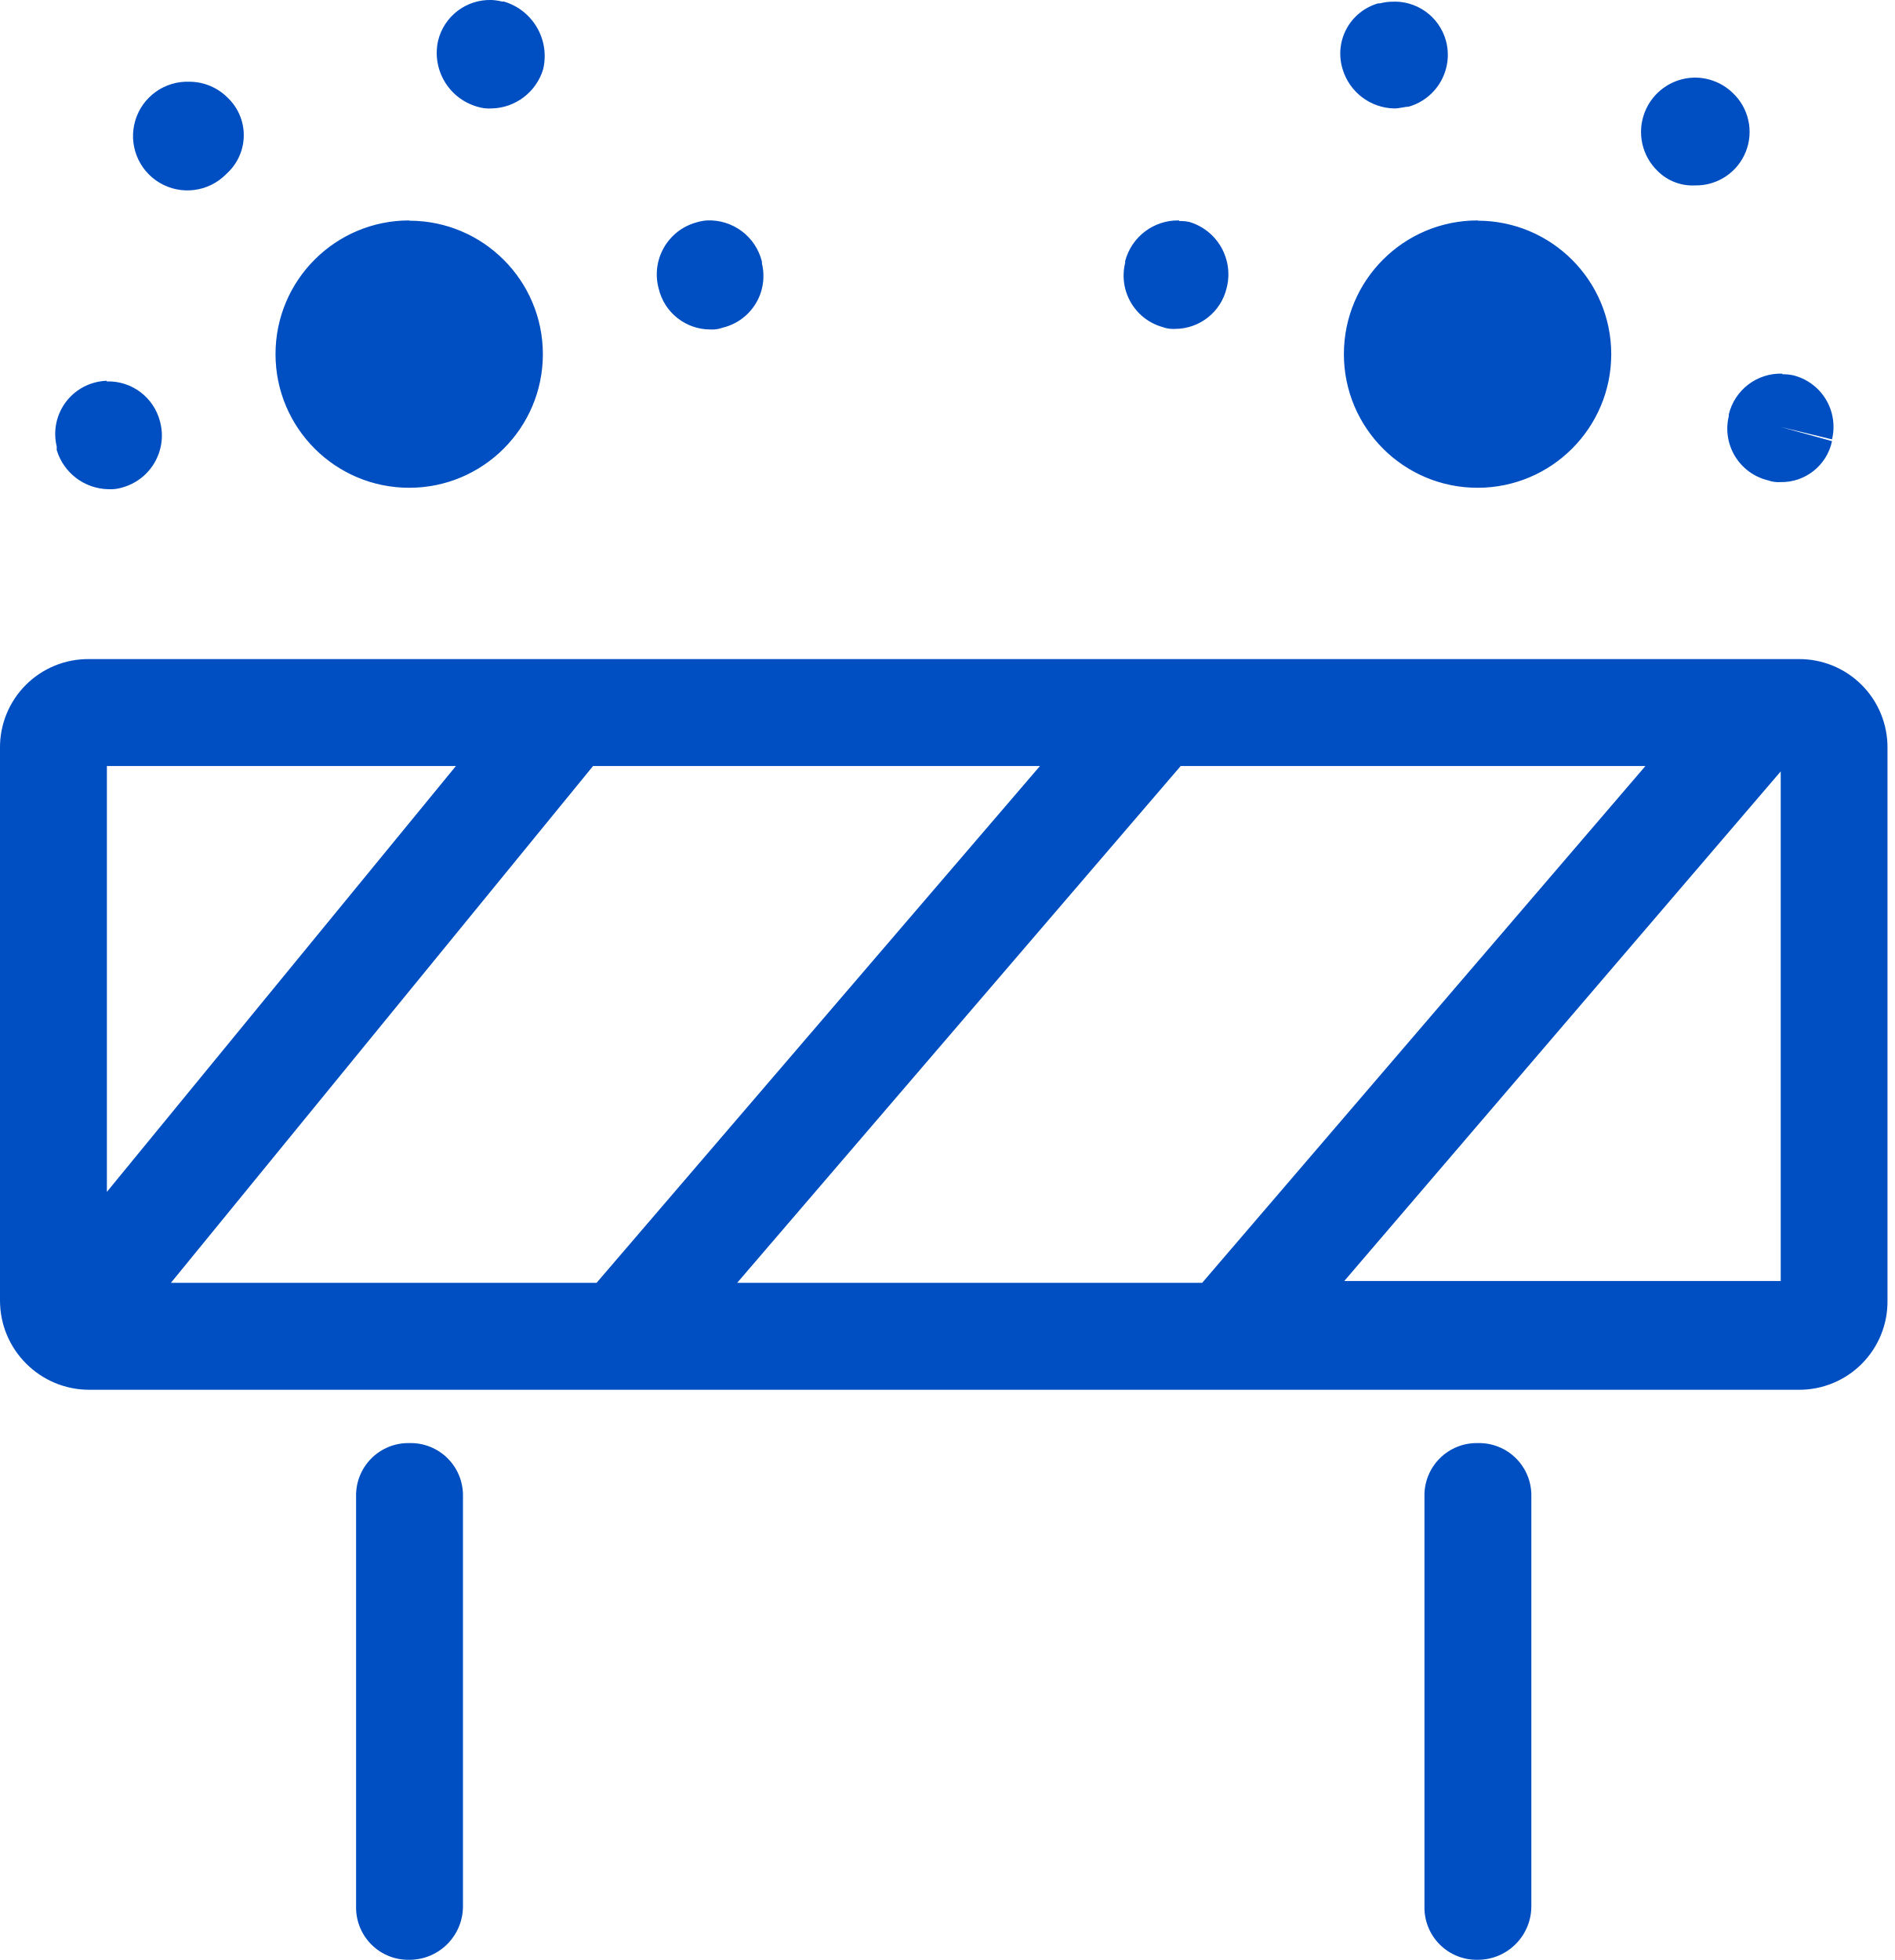
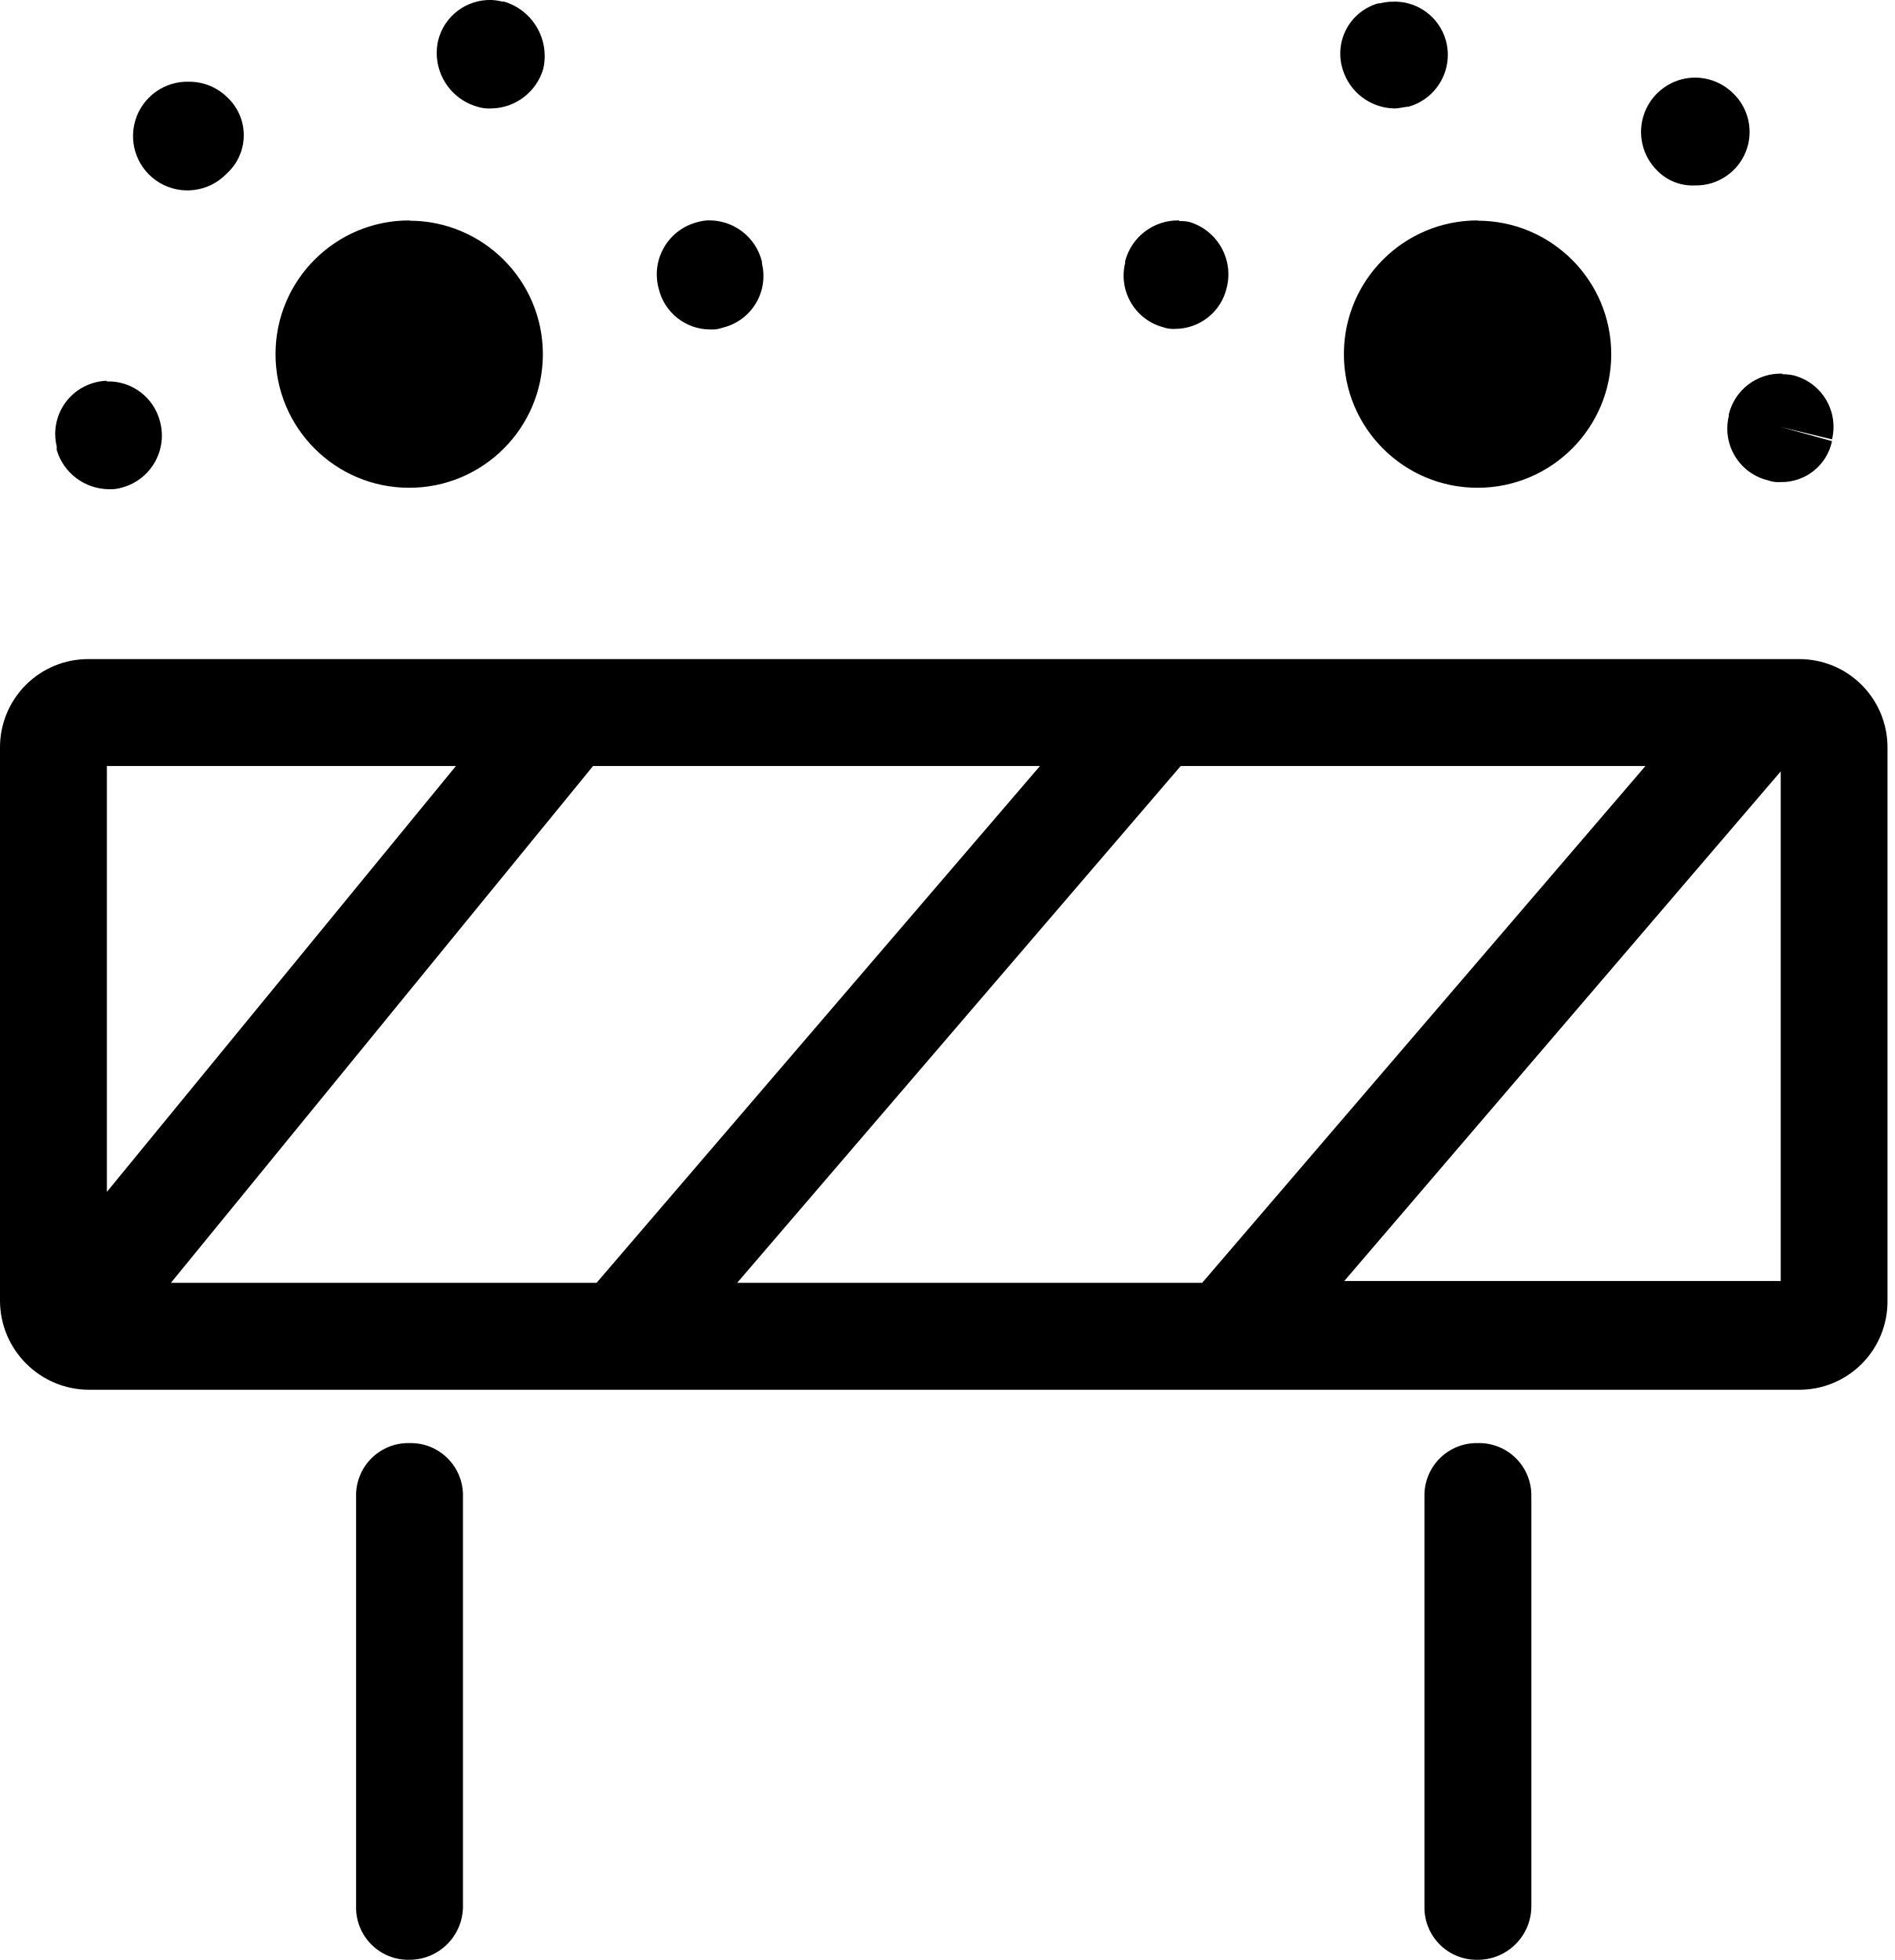
<svg xmlns="http://www.w3.org/2000/svg" id="prefix__picto-chantier" width="29" height="30" viewBox="0 0 29 30">
-   <path id="prefix__picto_chantier" d="M18.523 12.812a.816.816 0 0 0-.818.624.856.856 0 0 0 .6 1.009.6.6 0 0 0 .218.027.843.843 0 0 0 .79-.6.87.87 0 0 0-.6-1.036h-.028a.8.8 0 0 0-.162-.024zm13.763.026a.871.871 0 0 0-.164.025h-.027a.8.8 0 0 0-.545 1.009.843.843 0 0 0 .791.6c.082 0 .163-.027.218-.027a.825.825 0 0 0 .572-1.009.814.814 0 0 0-.845-.597zM36.922 14a.832.832 0 0 0-.549 1.432.757.757 0 0 0 .572.218.819.819 0 0 0 .573-1.418.833.833 0 0 0-.596-.232zm-23.022.063a.832.832 0 1 0 .558 1.418l.028-.027a.791.791 0 0 0 0-1.145.827.827 0 0 0-.586-.246zm7.916 2.123a.754.754 0 0 0-.163.032.825.825 0 0 0-.572 1.009.812.812 0 0 0 .79.628.464.464 0 0 0 .191-.028.813.813 0 0 0 .6-.982v-.027a.829.829 0 0 0-.843-.632zm-4.551 0a2.046 2.046 0 1 0 2.044 2.046 2.045 2.045 0 0 0-2.041-2.042zm16.352 0a2.046 2.046 0 1 0 2.044 2.046 2.045 2.045 0 0 0-2.04-2.042zm-4.57 0a.835.835 0 0 0-.826.623v.027a.818.818 0 0 0 .573.982.463.463 0 0 0 .191.028.812.812 0 0 0 .79-.628.837.837 0 0 0-.572-1.009.723.723 0 0 0-.153-.014zm9.231 2.345a.816.816 0 0 0-.818.624v.027a.814.814 0 0 0 .6.982.462.462 0 0 0 .19.027.79.79 0 0 0 .79-.627l-.79-.218.79.191a.813.813 0 0 0-.6-.982.8.8 0 0 0-.159-.015zm-25.647.109a.8.8 0 0 0-.163.023.813.813 0 0 0-.6.982v.055a.843.843 0 0 0 .791.6.6.6 0 0 0 .218-.028.825.825 0 0 0 .572-1.009.816.816 0 0 0-.814-.613zm-.268 4.26A1.35 1.35 0 0 0 11 24.265v8.455a1.367 1.367 0 0 0 1.363 1.364h26.163a1.35 1.35 0 0 0 1.363-1.364v-8.455a1.35 1.35 0 0 0-1.363-1.365zm.273 1.637h5.342l-5.342 6.518zm7.441 0h6.84l-6.786 7.91h-6.515zm8.994 0h7.113l-6.784 7.91h-7.117zm9.184.082v7.8h-6.68zM17.268 34.9a.8.8 0 0 0-.818.818v6.273a.8.8 0 0 0 .818.818.82.82 0 0 0 .818-.818V35.72a.8.8 0 0 0-.818-.82zm16.352 0a.8.8 0 0 0-.818.818v6.273a.8.8 0 0 0 .818.818.82.82 0 0 0 .818-.818V35.72a.8.8 0 0 0-.817-.82z" data-name="picto chantier" transform="translate(-11 -12.812)" style="fill:#004fc2" />
+   <path id="prefix__picto_chantier" d="M18.523 12.812a.816.816 0 0 0-.818.624.856.856 0 0 0 .6 1.009.6.6 0 0 0 .218.027.843.843 0 0 0 .79-.6.87.87 0 0 0-.6-1.036h-.028a.8.8 0 0 0-.162-.024zm13.763.026a.871.871 0 0 0-.164.025h-.027a.8.8 0 0 0-.545 1.009.843.843 0 0 0 .791.6c.082 0 .163-.027.218-.027a.825.825 0 0 0 .572-1.009.814.814 0 0 0-.845-.597zM36.922 14a.832.832 0 0 0-.549 1.432.757.757 0 0 0 .572.218.819.819 0 0 0 .573-1.418.833.833 0 0 0-.596-.232zm-23.022.063a.832.832 0 1 0 .558 1.418l.028-.027a.791.791 0 0 0 0-1.145.827.827 0 0 0-.586-.246zm7.916 2.123a.754.754 0 0 0-.163.032.825.825 0 0 0-.572 1.009.812.812 0 0 0 .79.628.464.464 0 0 0 .191-.028.813.813 0 0 0 .6-.982v-.027a.829.829 0 0 0-.843-.632zm-4.551 0a2.046 2.046 0 1 0 2.044 2.046 2.045 2.045 0 0 0-2.041-2.042zm16.352 0a2.046 2.046 0 1 0 2.044 2.046 2.045 2.045 0 0 0-2.04-2.042zm-4.57 0a.835.835 0 0 0-.826.623v.027a.818.818 0 0 0 .573.982.463.463 0 0 0 .191.028.812.812 0 0 0 .79-.628.837.837 0 0 0-.572-1.009.723.723 0 0 0-.153-.014zm9.231 2.345a.816.816 0 0 0-.818.624v.027a.814.814 0 0 0 .6.982.462.462 0 0 0 .19.027.79.79 0 0 0 .79-.627l-.79-.218.79.191a.813.813 0 0 0-.6-.982.8.8 0 0 0-.159-.015zm-25.647.109a.8.8 0 0 0-.163.023.813.813 0 0 0-.6.982v.055a.843.843 0 0 0 .791.6.6.6 0 0 0 .218-.028.825.825 0 0 0 .572-1.009.816.816 0 0 0-.814-.613zm-.268 4.26A1.35 1.35 0 0 0 11 24.265v8.455a1.367 1.367 0 0 0 1.363 1.364h26.163a1.35 1.35 0 0 0 1.363-1.364v-8.455a1.35 1.35 0 0 0-1.363-1.365zm.273 1.637h5.342l-5.342 6.518zm7.441 0h6.84l-6.786 7.91h-6.515zm8.994 0h7.113l-6.784 7.91h-7.117zm9.184.082v7.8h-6.68zM17.268 34.9a.8.8 0 0 0-.818.818v6.273a.8.8 0 0 0 .818.818.82.82 0 0 0 .818-.818V35.72a.8.8 0 0 0-.818-.82zm16.352 0a.8.8 0 0 0-.818.818v6.273a.8.8 0 0 0 .818.818.82.82 0 0 0 .818-.818V35.72a.8.8 0 0 0-.817-.82z" data-name="picto chantier" transform="translate(-11 -12.812)" />
</svg>
